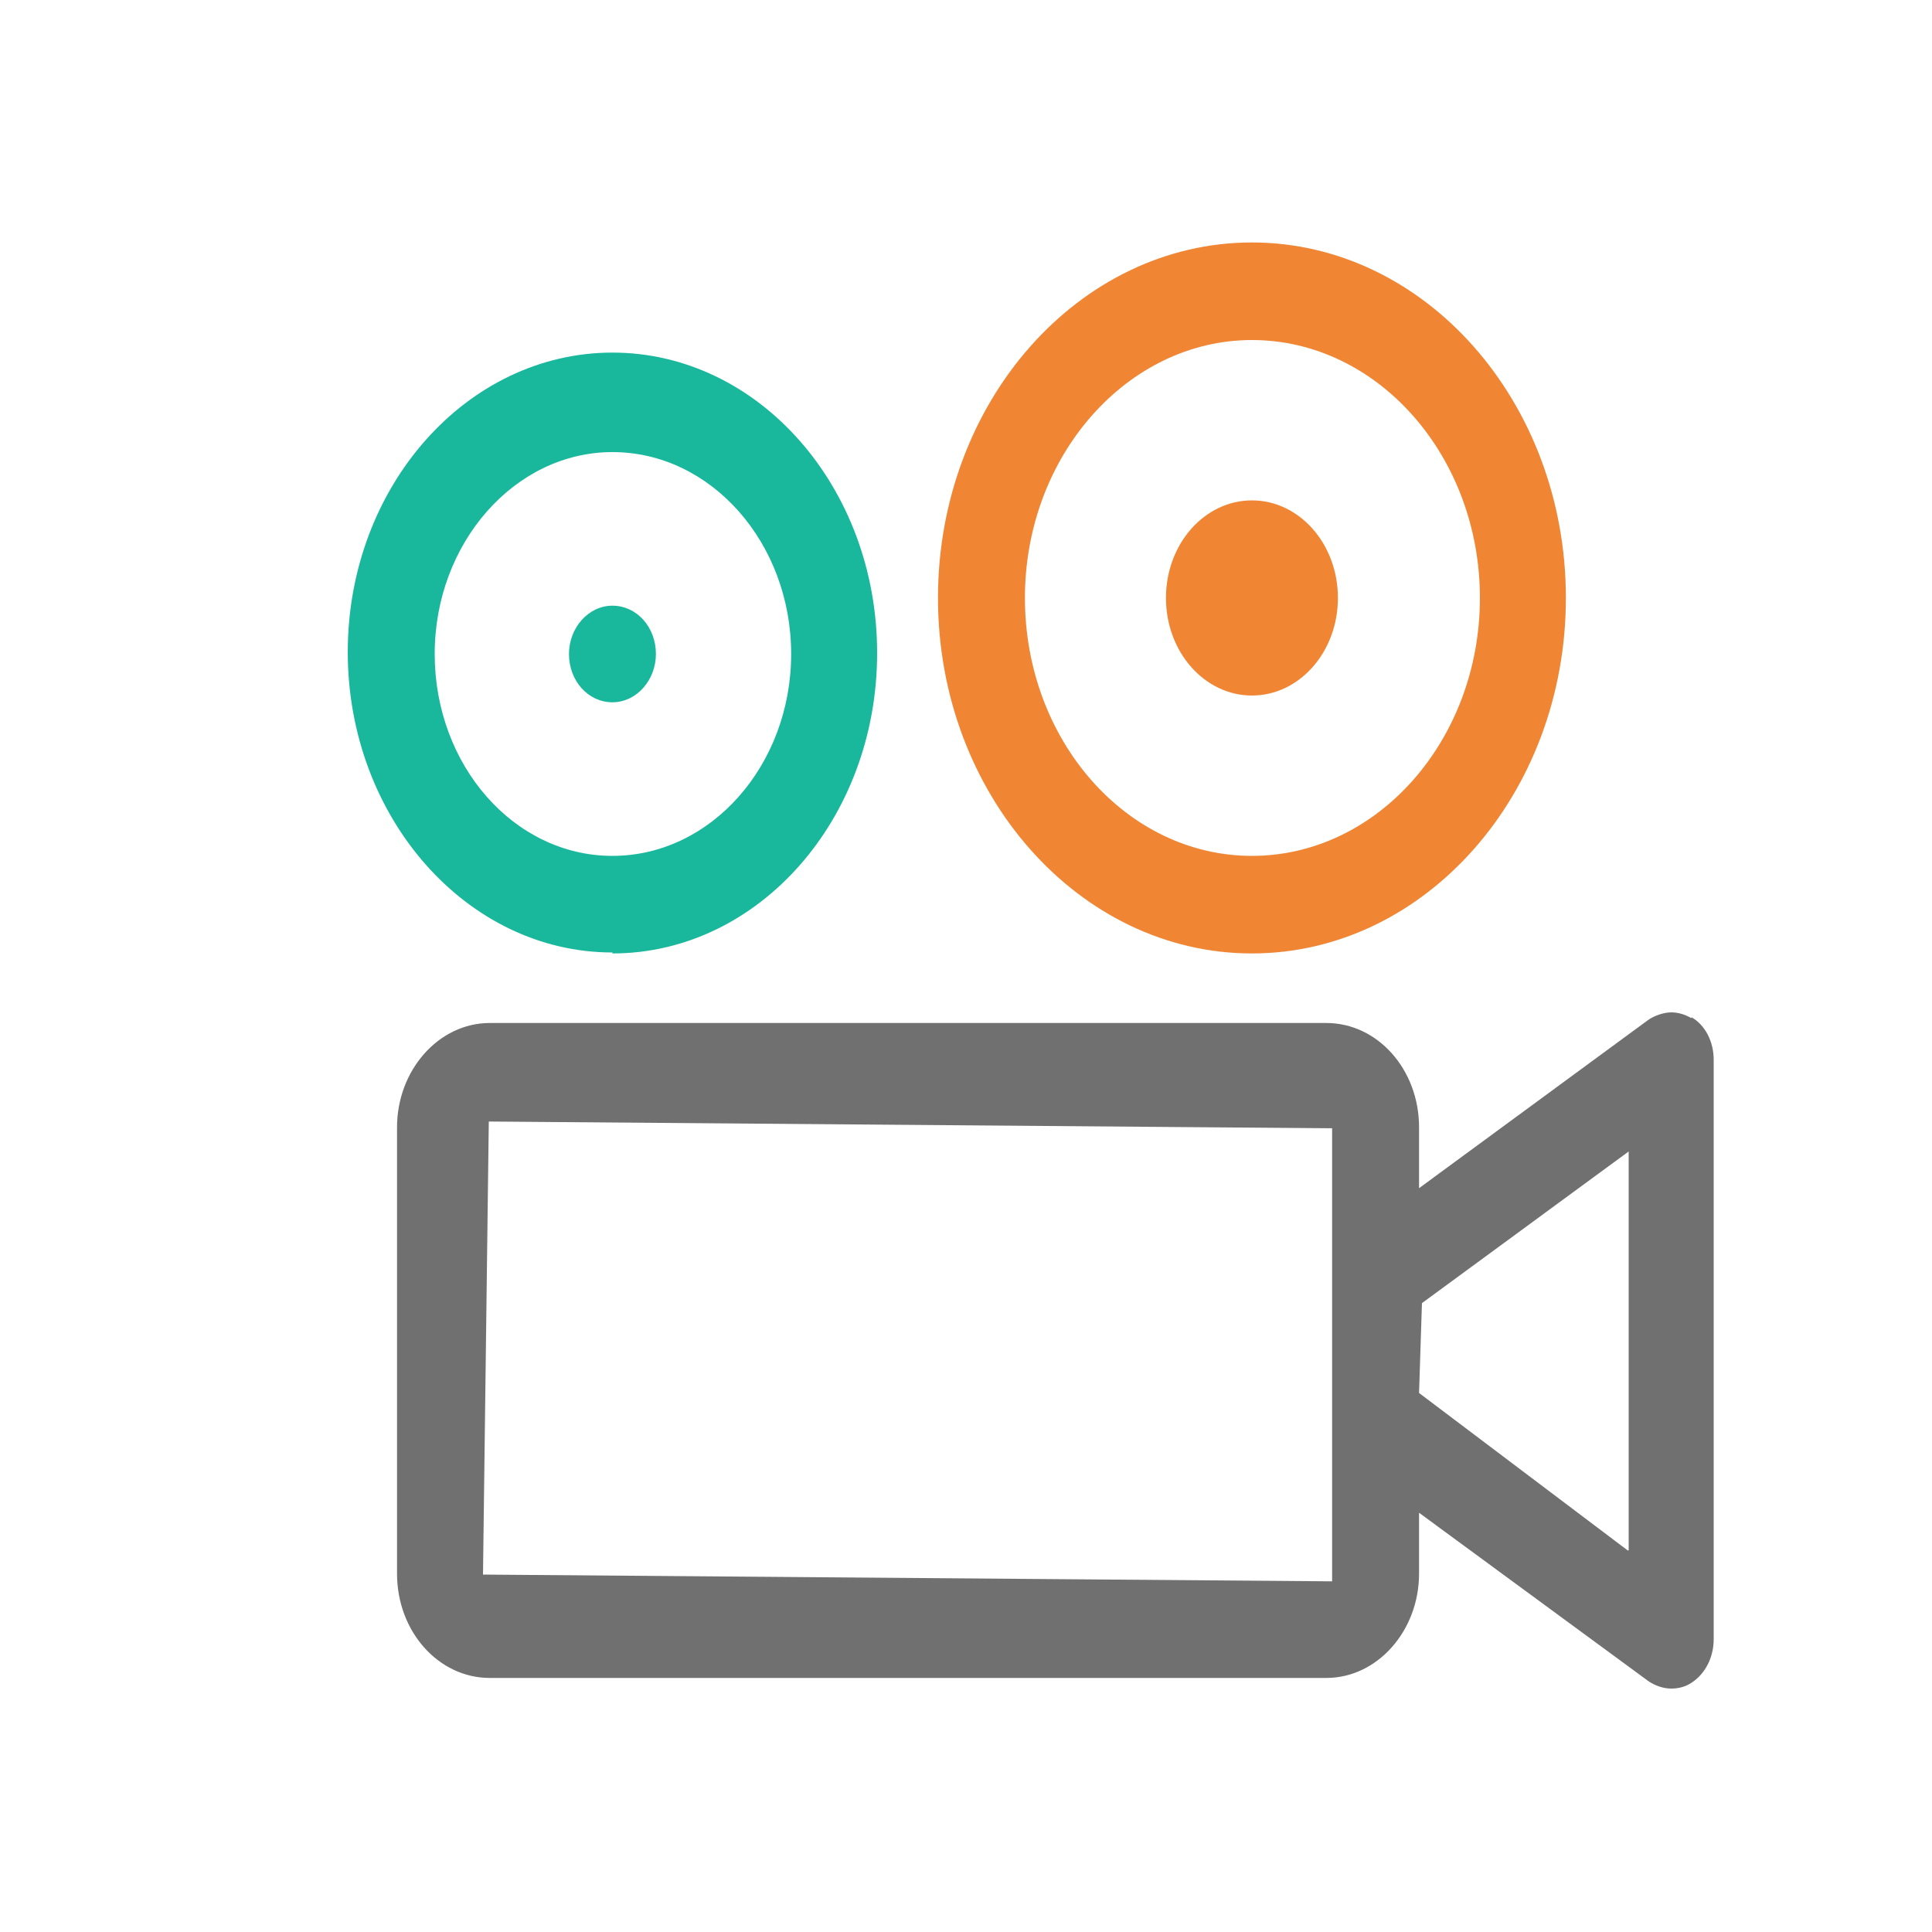
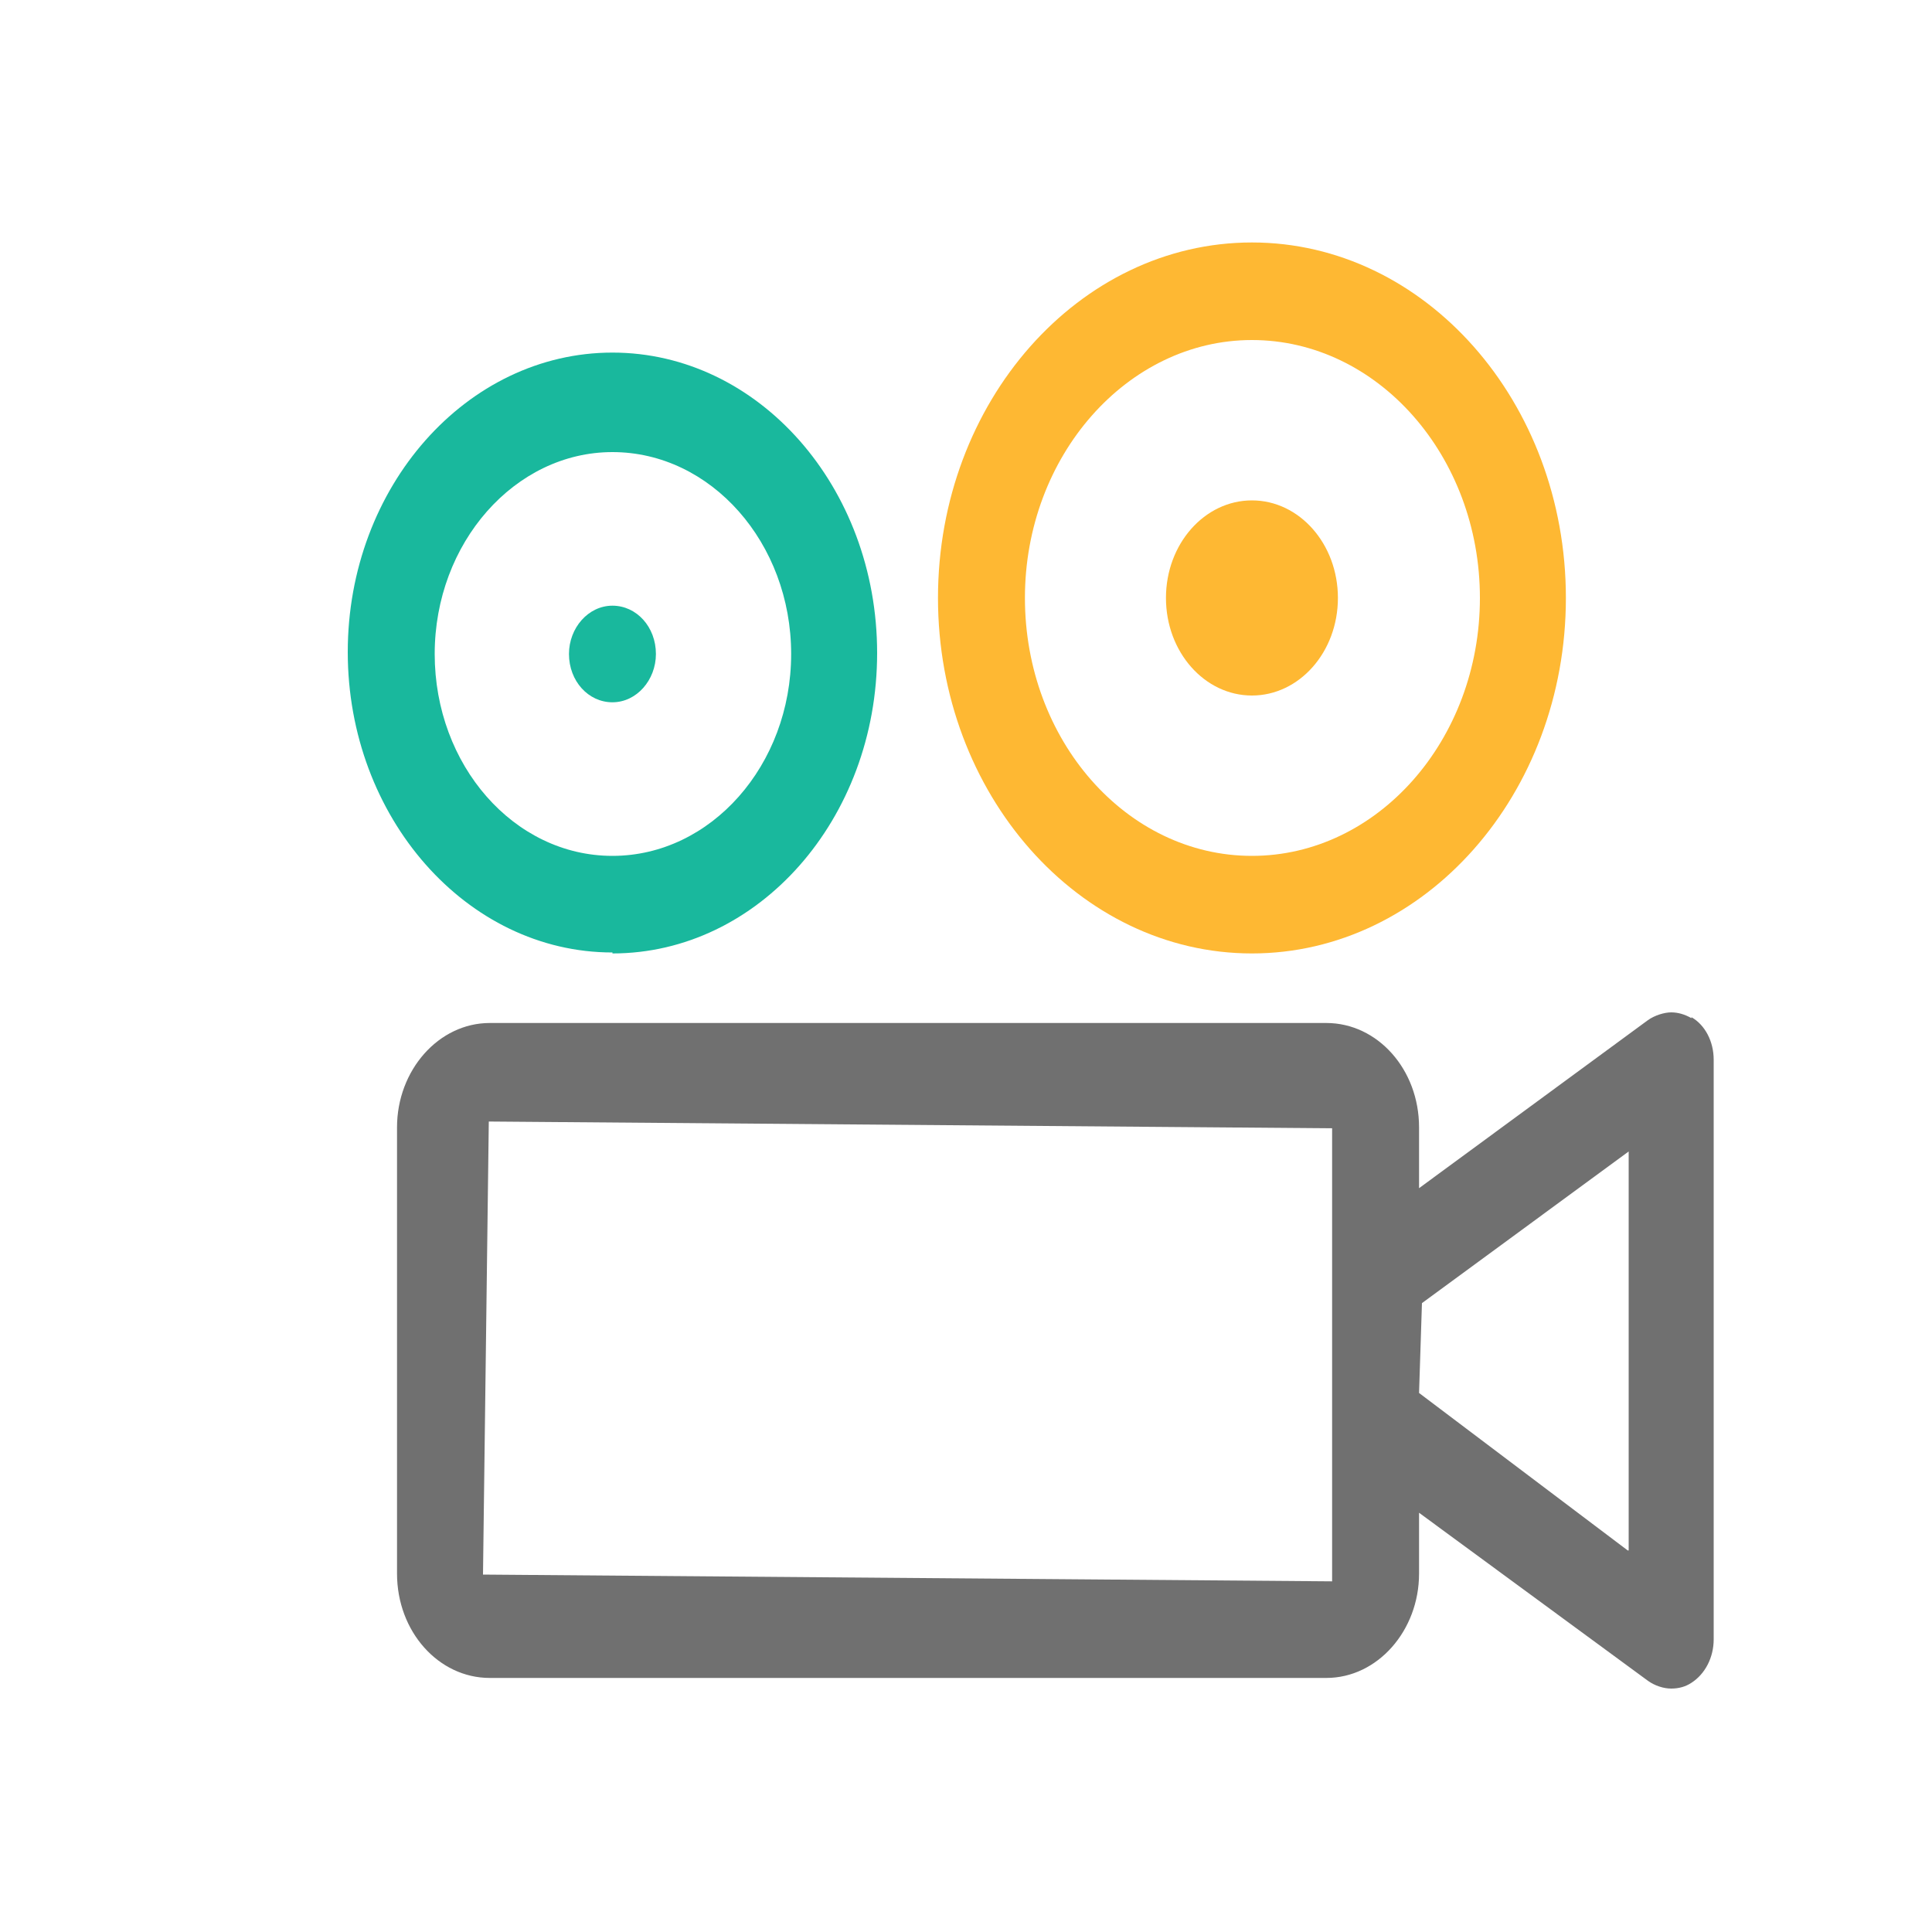
<svg xmlns="http://www.w3.org/2000/svg" id="_图层_1" data-name="图层 1" version="1.1" viewBox="0 0 200 200">
  <defs>
    <style>
      .cls-1 {
        fill: #707070;
      }

      .cls-1, .cls-2, .cls-3 {
        stroke-width: 0px;
      }

      .cls-2 {
-         fill: #f08534;
+         fill: #feb833;
      }

      .cls-3 {
        fill: #19b89d;
      }
    </style>
  </defs>
  <path class="cls-3" d="M63.4,98.7c15.1,0,27.4-13.9,27.4-31.1s-12.3-31.1-27.4-31.1c-15.1,0-27.4,13.9-27.4,31s12.3,31.1,27.4,31.1ZM63.4,46.8c10.2,0,18.5,9.4,18.5,20.9s-8.3,20.9-18.5,20.9-18.4-9.4-18.4-20.9c0-11.5,8.3-20.9,18.4-20.9Z" />
  <path class="cls-2" d="M129.6,98.7c17.9,0,32.5-16.5,32.5-36.8s-14.6-36.8-32.5-36.8-32.5,16.5-32.5,36.8,14.6,36.8,32.5,36.8ZM129.6,35.2c13,0,23.6,12,23.6,26.7s-10.6,26.7-23.6,26.7-23.5-12-23.5-26.7c0-14.7,10.6-26.7,23.5-26.7Z" />
  <path class="cls-1" d="M175.1,105.4c-.7-.4-1.4-.6-2.1-.6s-1.7.3-2.4.8l-23.7,17.4v-6.3c0-6-4.3-10.8-9.6-10.8H50.7c-5.3,0-9.6,4.9-9.6,10.8v46.2c0,6,4.3,10.8,9.6,10.8h86.6c5.3,0,9.6-4.9,9.6-10.8v-6.3l23.7,17.4c.7.5,1.6.8,2.4.8s1.5-.2,2.1-.6c1.4-.9,2.3-2.6,2.3-4.5v-60c0-1.9-.9-3.6-2.3-4.4ZM50,163l.6-46.9,87.3.7v46.9s-87.9-.7-87.9-.7ZM168.5,160.5l-21.6-16.3.3-9.3,21.4-15.7v41.3h0Z" />
  <path class="cls-2" d="M120.7,61.9c0,5.6,4,10.1,8.9,10.1s8.9-4.5,8.9-10.1-4-10.1-8.9-10.1-8.9,4.5-8.9,10.1Z" />
  <path class="cls-3" d="M58.9,67.7c0,2.8,2,5,4.5,5s4.5-2.3,4.5-5h0c0-2.8-2-5-4.5-5-2.5,0-4.5,2.3-4.5,5h0Z" />
</svg>
